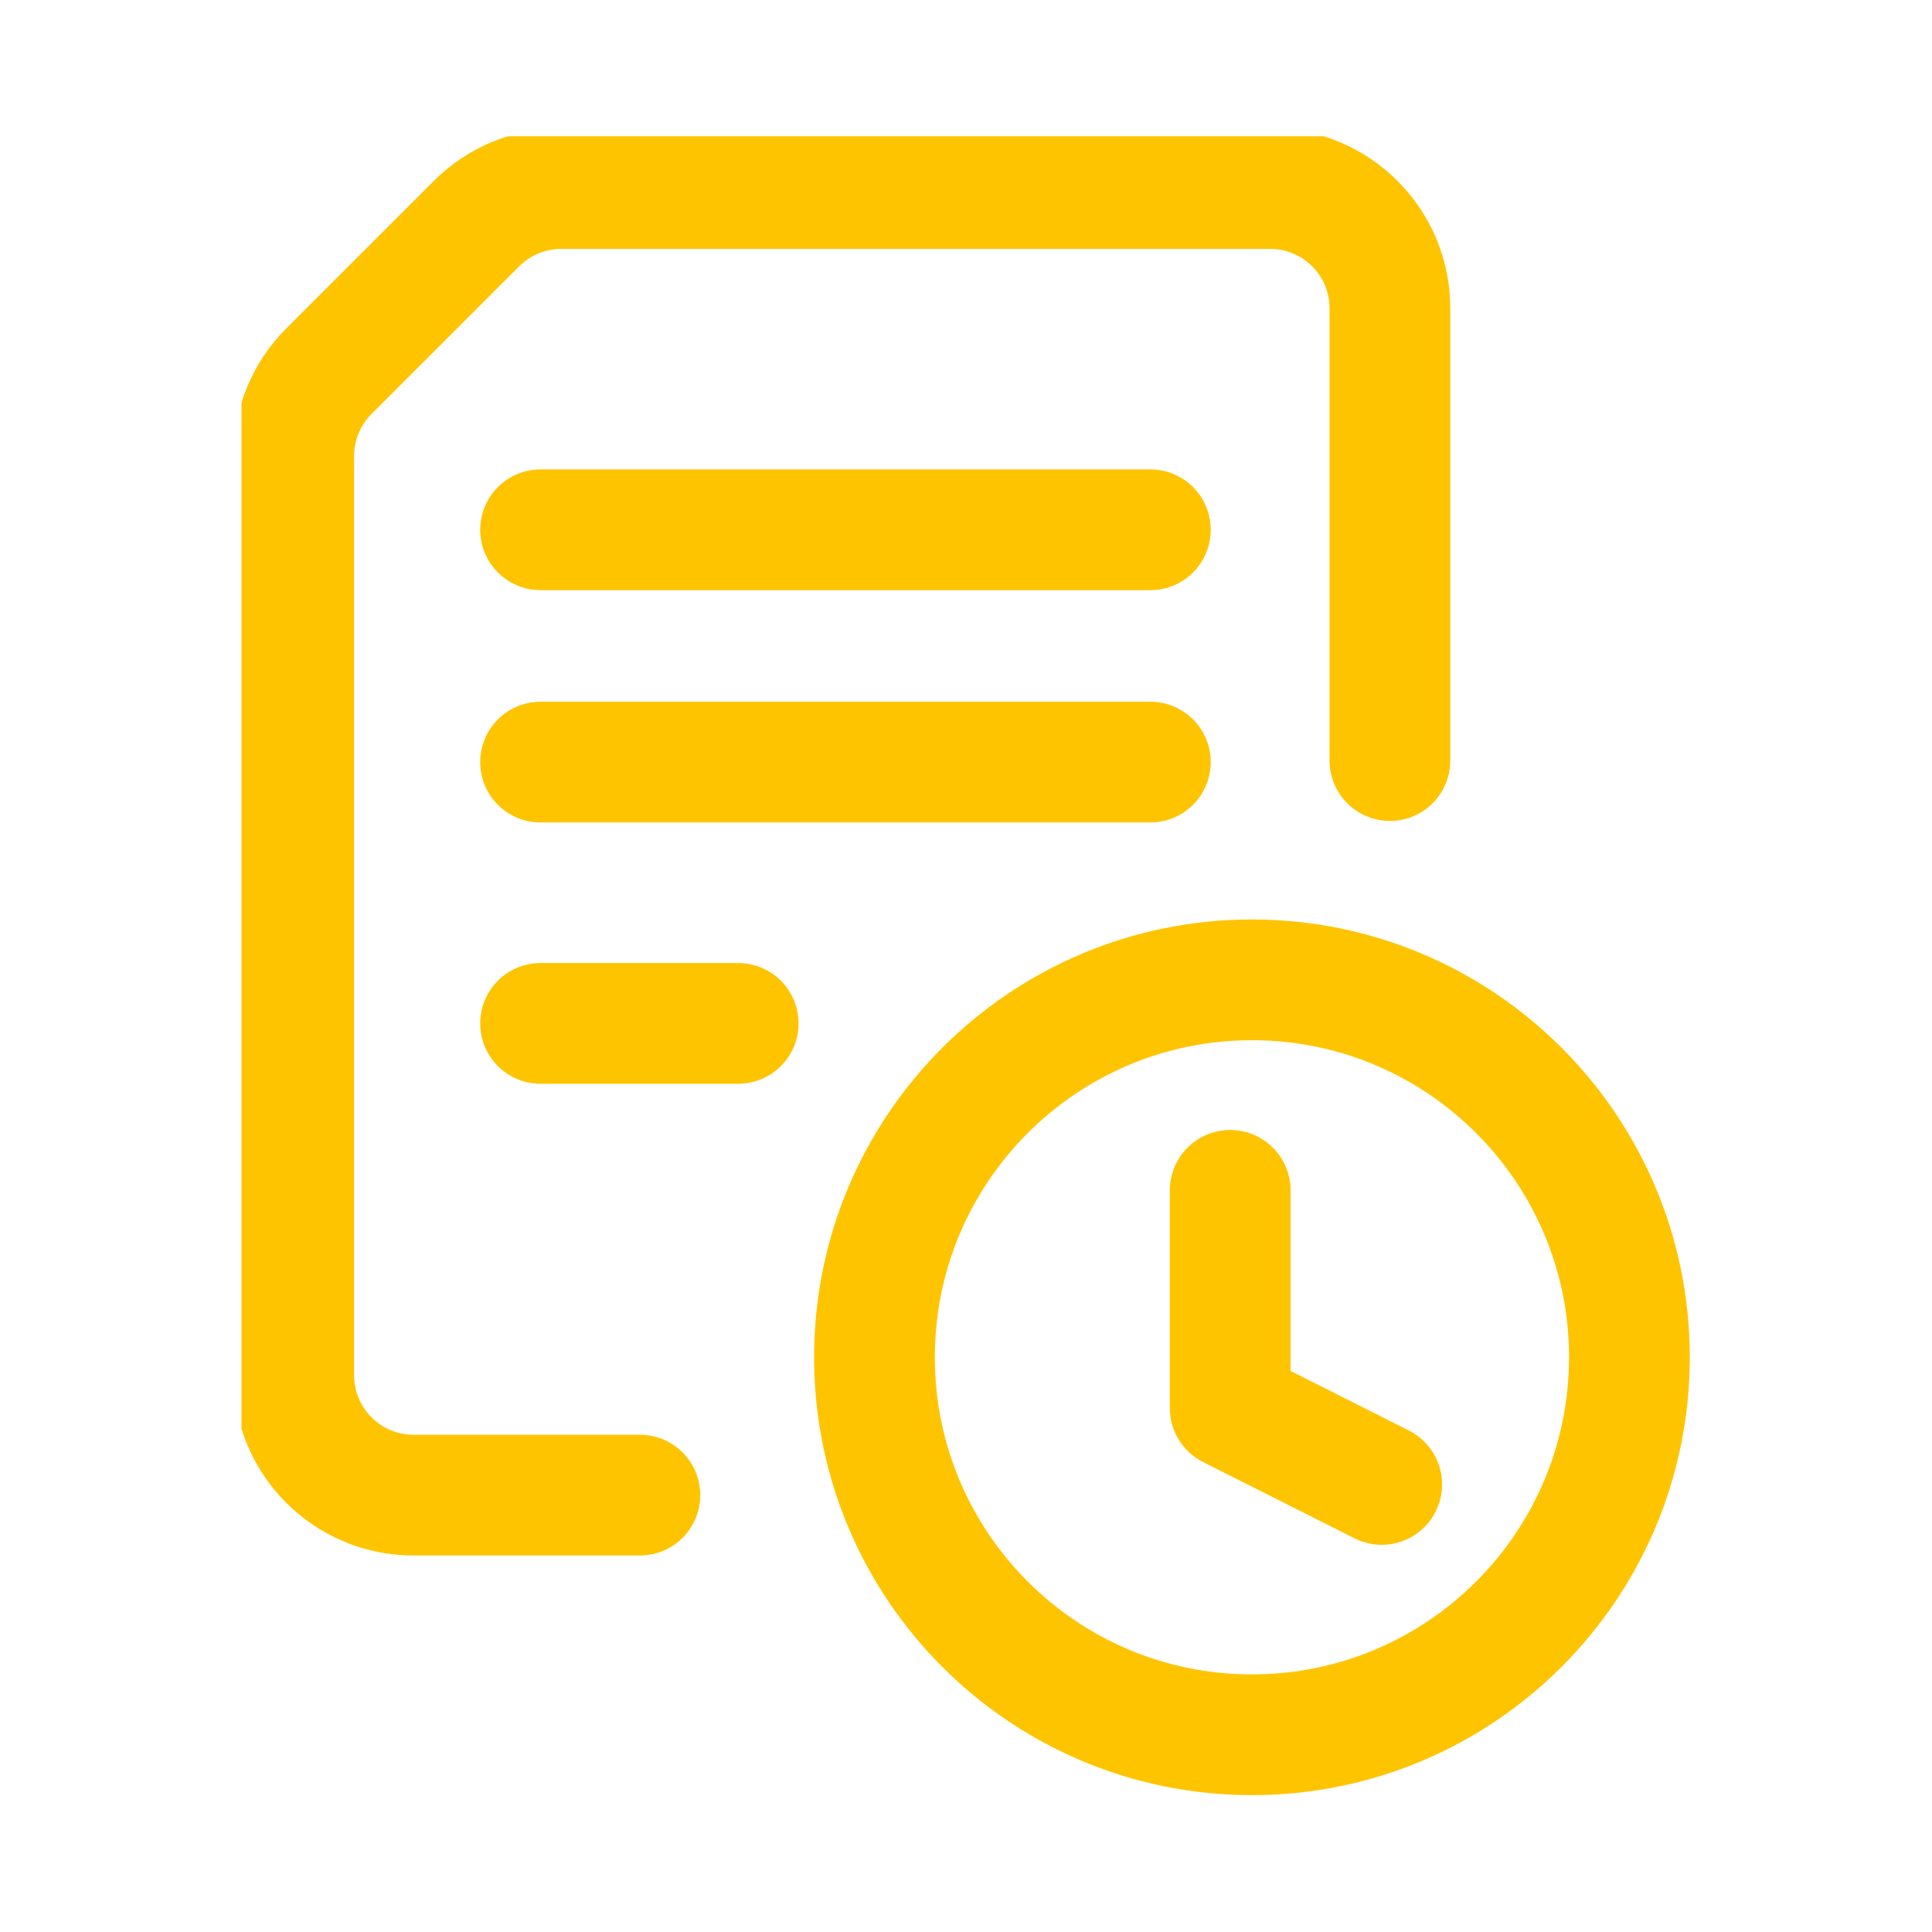
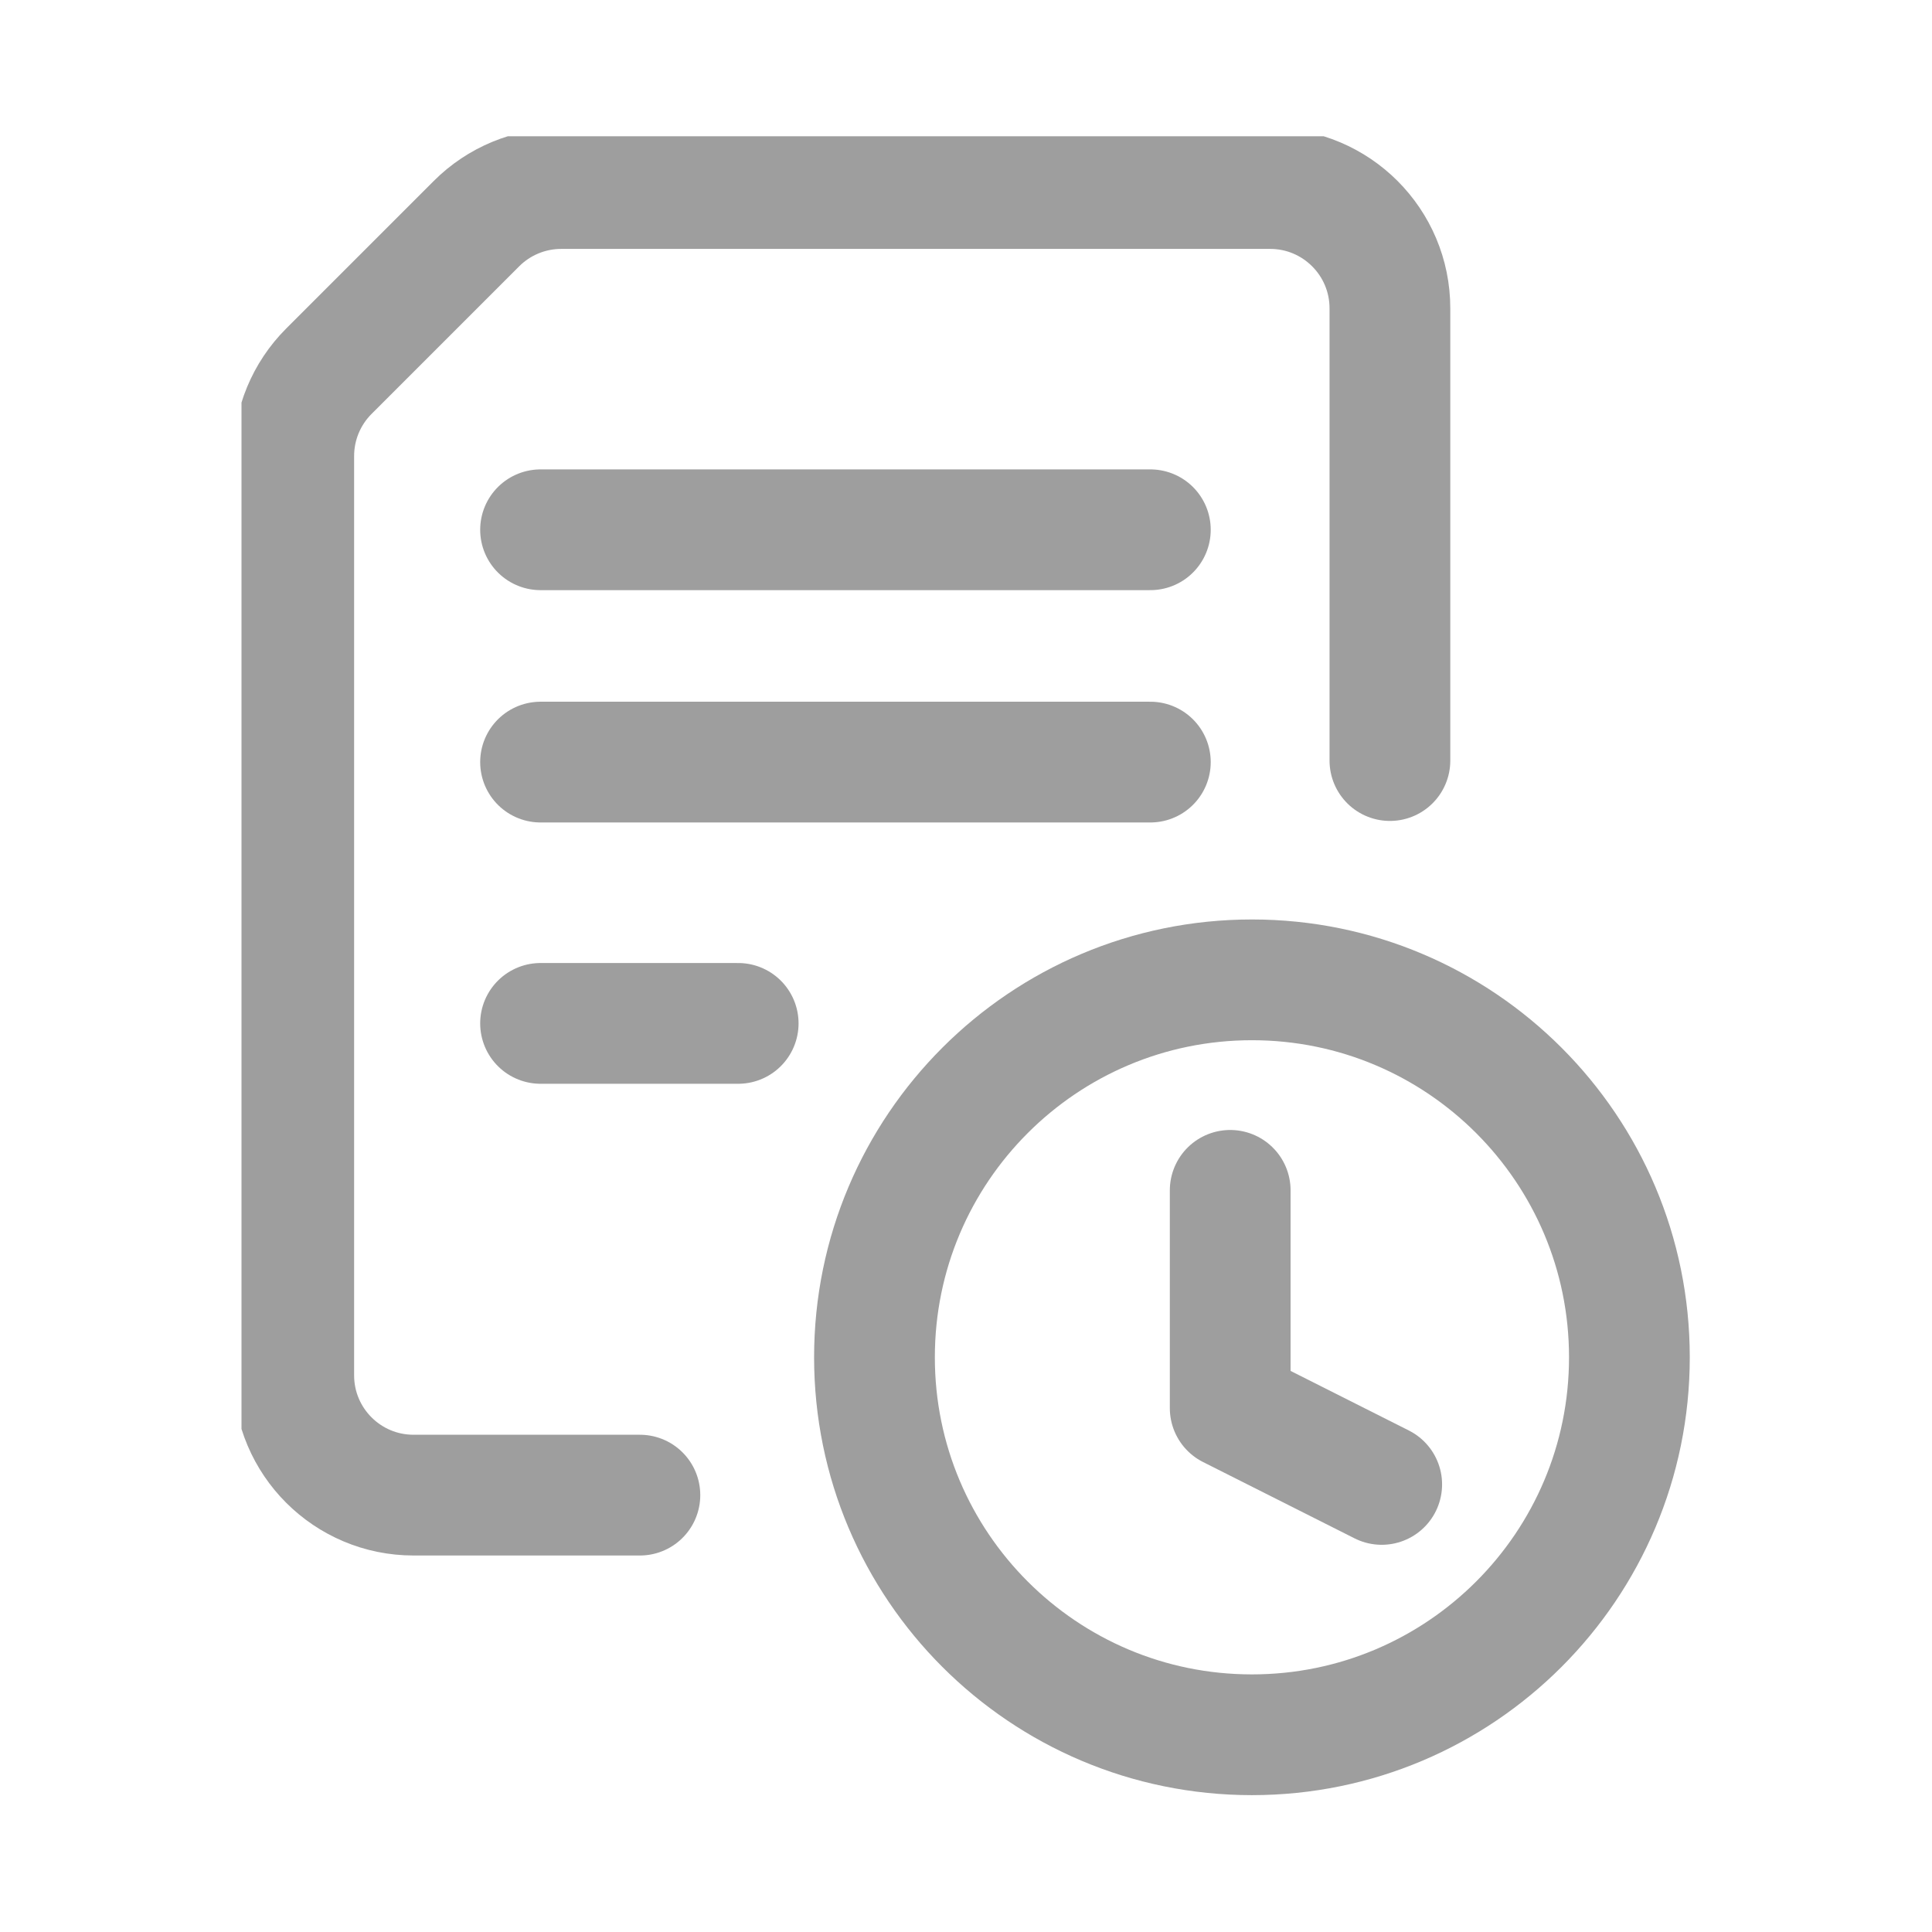
<svg xmlns="http://www.w3.org/2000/svg" width="24" height="24" viewBox="0 0 24 24">
  <defs>
    <clipPath id="clip-path">
-       <rect id="Rectangle_3951" data-name="Rectangle 3951" width="24" height="24" transform="translate(60 479)" fill="none" stroke="#ffc400" stroke-width="1" />
+       <rect id="Rectangle_3758" data-name="Rectangle 3758" width="24" height="24" transform="translate(60 479)" fill="none" stroke="#9e9e9e" stroke-width="1" />
    </clipPath>
    <clipPath id="clip-path-2">
-       <rect id="Rectangle_3950" data-name="Rectangle 3950" width="18" height="20.615" fill="none" stroke="#ffc400" stroke-width="1.5" />
+       <rect id="Rectangle_3757" data-name="Rectangle 3757" width="18" height="20.615" fill="none" stroke="#9e9e9e" stroke-width="1.5" />
    </clipPath>
  </defs>
-   <g id="Mask_Group_4736" data-name="Mask Group 4736" transform="translate(-60 -479)" clip-path="url(#clip-path)">
-     <g id="Group_7619" data-name="Group 7619" transform="translate(63 480.693)">
-       <g id="Group_7618" data-name="Group 7618" transform="translate(0 0)" clip-path="url(#clip-path-2)">
-         <path id="Path_8213" data-name="Path 8213" d="M14.173,7.662V2.045A1.488,1.488,0,0,0,12.685.556H3.879A1.488,1.488,0,0,0,2.826.992L.992,2.826A1.488,1.488,0,0,0,.556,3.879V15.3a1.488,1.488,0,0,0,1.489,1.487H4.856" transform="translate(0.093 0.093)" fill="none" stroke="#ffc400" stroke-linecap="round" stroke-linejoin="round" stroke-width="1.5" />
-         <path id="Path_8214" data-name="Path 8214" d="M16.118,13.671A4.689,4.689,0,1,1,11.43,8.982,4.689,4.689,0,0,1,16.118,13.671Z" transform="translate(1.123 1.497)" fill="none" stroke="#ffc400" stroke-linecap="round" stroke-linejoin="round" stroke-width="1.5" />
-         <path id="Path_8215" data-name="Path 8215" d="M10.528,11.223v2.705l1.882.948" transform="translate(1.754 1.871)" fill="none" stroke="#ffc400" stroke-linecap="round" stroke-linejoin="round" stroke-width="1.5" />
-         <line id="Line_801" data-name="Line 801" x2="7.575" transform="translate(3.715 4.888)" fill="none" stroke="#ffc400" stroke-linecap="round" stroke-linejoin="round" stroke-width="1.5" />
-         <line id="Line_802" data-name="Line 802" x2="7.575" transform="translate(3.715 7.774)" fill="none" stroke="#ffc400" stroke-linecap="round" stroke-linejoin="round" stroke-width="1.5" />
-         <line id="Line_803" data-name="Line 803" x2="2.455" transform="translate(3.715 11.02)" fill="none" stroke="#ffc400" stroke-linecap="round" stroke-linejoin="round" stroke-width="1.5" />
+   <g id="Mask_Group_4728" data-name="Mask Group 4728" transform="translate(-60 -479)" clip-path="url(#clip-path)">
+     <g id="Group_7590" data-name="Group 7590" transform="translate(63 480.693)">
+       <g id="Group_7589" data-name="Group 7589" transform="translate(0 0)" clip-path="url(#clip-path-2)">
+         <path id="Path_8198" data-name="Path 8198" d="M14.173,7.662V2.045A1.488,1.488,0,0,0,12.685.556H3.879A1.488,1.488,0,0,0,2.826.992L.992,2.826A1.488,1.488,0,0,0,.556,3.879V15.3a1.488,1.488,0,0,0,1.489,1.487H4.856" transform="translate(0.093 0.093)" fill="none" stroke="#9e9e9e" stroke-linecap="round" stroke-linejoin="round" stroke-width="1.5" />
+         <path id="Path_8199" data-name="Path 8199" d="M16.118,13.671A4.689,4.689,0,1,1,11.43,8.982,4.689,4.689,0,0,1,16.118,13.671Z" transform="translate(1.123 1.497)" fill="none" stroke="#9e9e9e" stroke-linecap="round" stroke-linejoin="round" stroke-width="1.5" />
+         <path id="Path_8200" data-name="Path 8200" d="M10.528,11.223v2.705l1.882.948" transform="translate(1.754 1.871)" fill="none" stroke="#9e9e9e" stroke-linecap="round" stroke-linejoin="round" stroke-width="1.5" />
+         <line id="Line_781" data-name="Line 781" x2="7.575" transform="translate(3.715 4.888)" fill="none" stroke="#9e9e9e" stroke-linecap="round" stroke-linejoin="round" stroke-width="1.5" />
+         <line id="Line_782" data-name="Line 782" x2="7.575" transform="translate(3.715 7.774)" fill="none" stroke="#9e9e9e" stroke-linecap="round" stroke-linejoin="round" stroke-width="1.5" />
+         <line id="Line_783" data-name="Line 783" x2="2.455" transform="translate(3.715 11.02)" fill="none" stroke="#9e9e9e" stroke-linecap="round" stroke-linejoin="round" stroke-width="1.5" />
      </g>
    </g>
  </g>
</svg>
